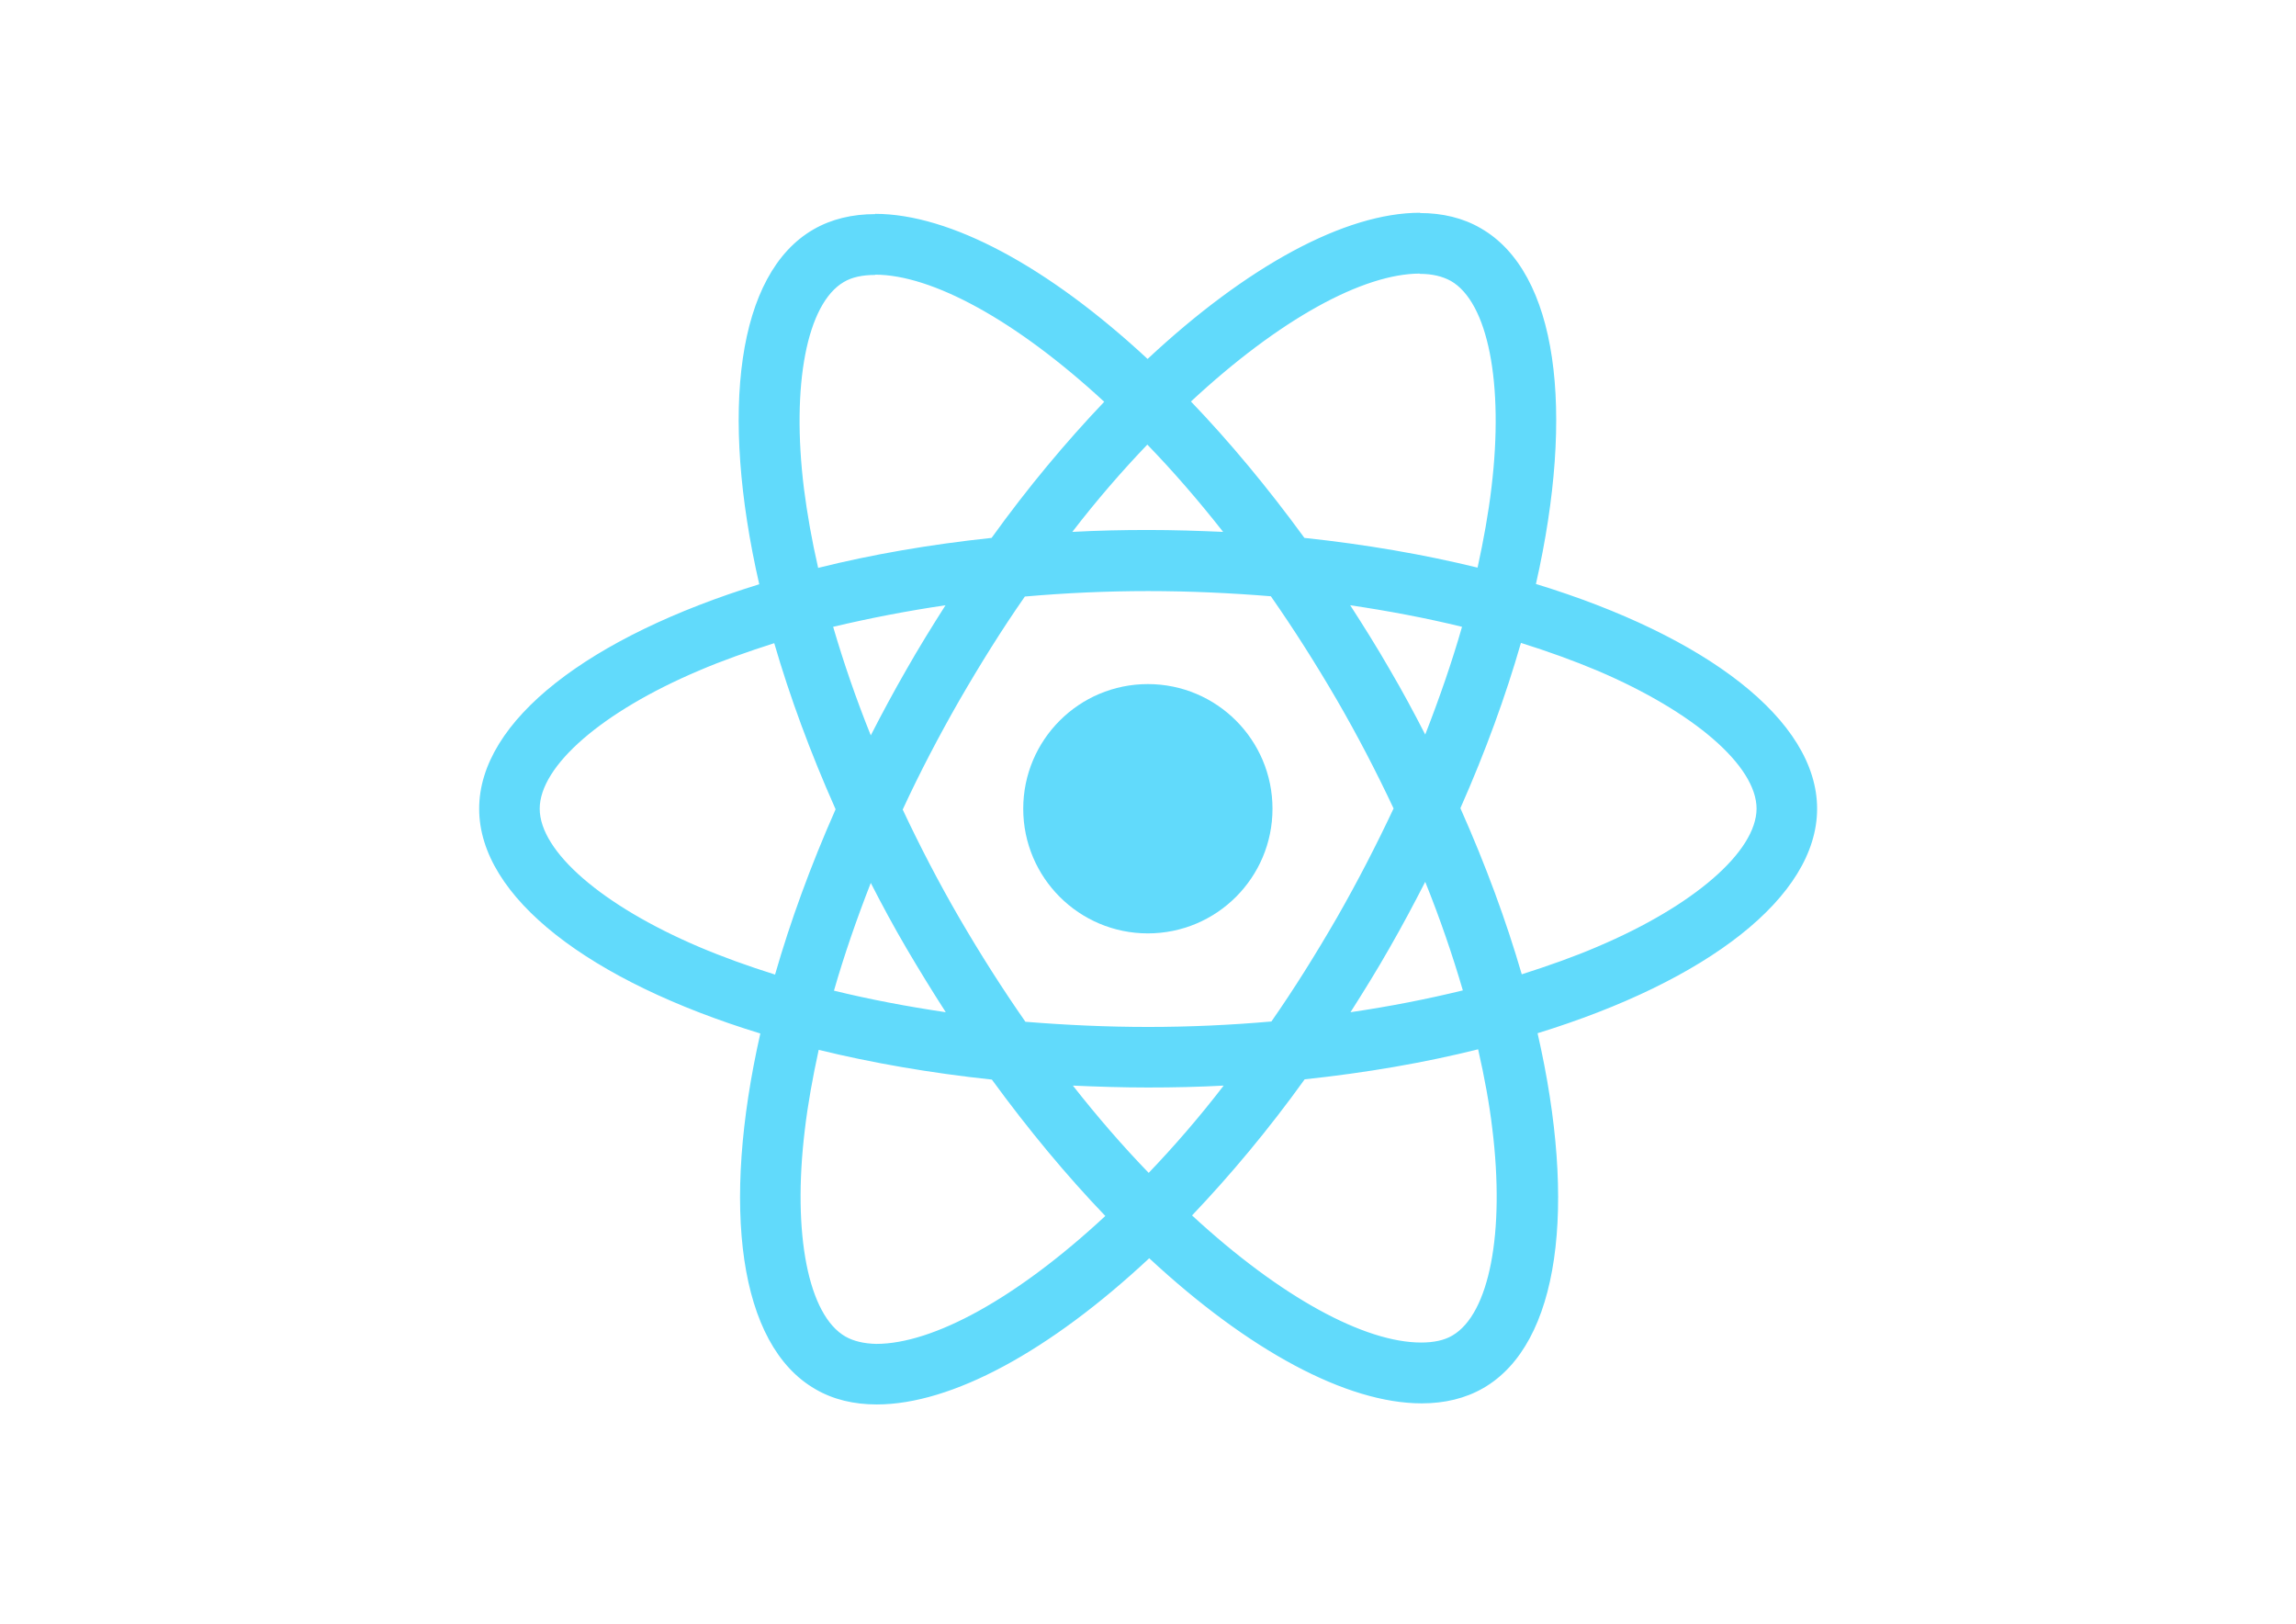
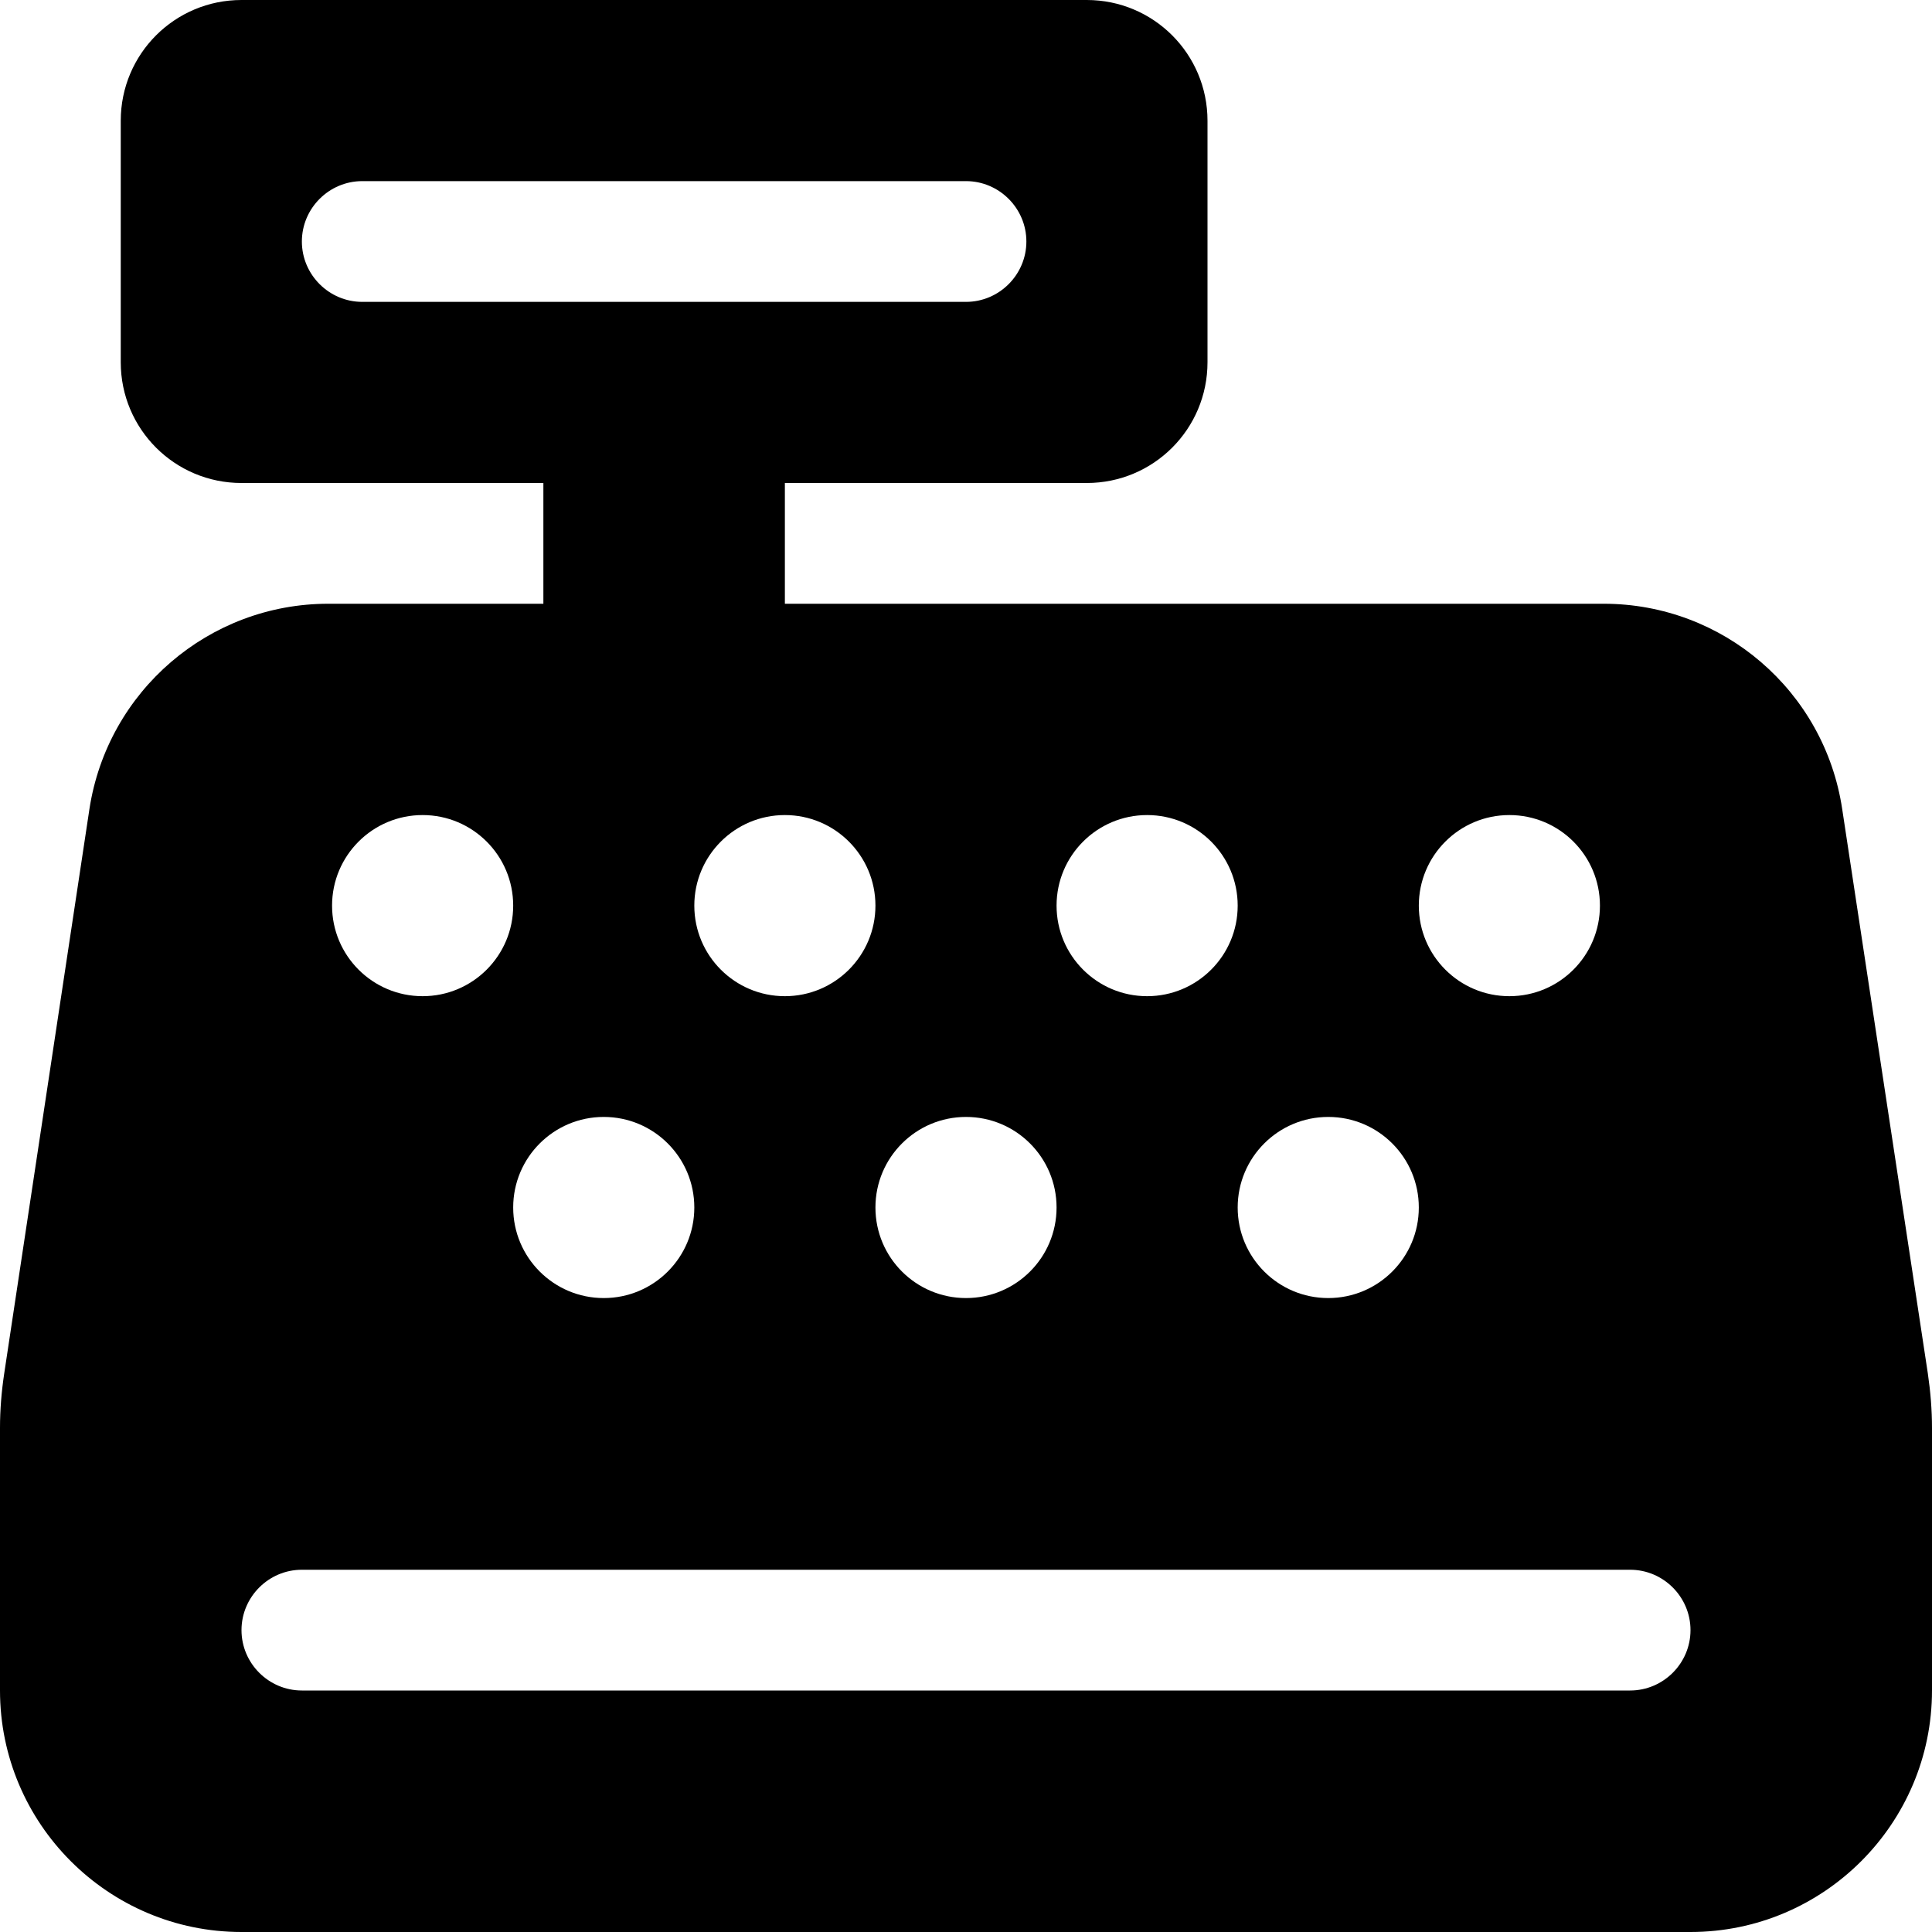
- <svg xmlns="http://www.w3.org/2000/svg" viewBox="0 0 841.9 595.3">
-   <g fill="#61DAFB">
-     <path d="M666.3 296.5c0-32.5-40.7-63.3-103.1-82.4 14.4-63.6 8-114.2-20.2-130.4-6.5-3.8-14.1-5.6-22.4-5.6v22.3c4.6 0 8.3.9 11.4 2.6 13.6 7.8 19.5 37.5 14.9 75.7-1.1 9.4-2.9 19.3-5.1 29.4-19.6-4.8-41-8.5-63.5-10.9-13.5-18.5-27.5-35.3-41.6-50 32.6-30.3 63.2-46.9 84-46.9V78c-27.5 0-63.5 19.6-99.9 53.6-36.4-33.8-72.4-53.2-99.9-53.2v22.3c20.7 0 51.4 16.5 84 46.6-14 14.7-28 31.4-41.3 49.9-22.6 2.4-44 6.1-63.6 11-2.3-10-4-19.7-5.2-29-4.7-38.2 1.1-67.9 14.6-75.8 3-1.8 6.9-2.6 11.5-2.6V78.5c-8.4 0-16 1.8-22.6 5.6-28.1 16.2-34.4 66.7-19.9 130.1-62.2 19.2-102.7 49.9-102.7 82.3 0 32.5 40.7 63.3 103.1 82.4-14.4 63.6-8 114.2 20.2 130.4 6.5 3.8 14.1 5.6 22.5 5.6 27.5 0 63.5-19.6 99.9-53.6 36.4 33.8 72.4 53.2 99.9 53.2 8.4 0 16-1.8 22.6-5.6 28.1-16.2 34.4-66.7 19.9-130.1 62-19.1 102.5-49.9 102.5-82.3zm-130.2-66.7c-3.7 12.9-8.3 26.2-13.5 39.5-4.1-8-8.4-16-13.1-24-4.6-8-9.5-15.8-14.4-23.4 14.2 2.1 27.9 4.7 41 7.9zm-45.8 106.5c-7.8 13.5-15.8 26.3-24.1 38.2-14.9 1.3-30 2-45.2 2-15.1 0-30.2-.7-45-1.9-8.3-11.9-16.4-24.6-24.2-38-7.6-13.1-14.5-26.4-20.8-39.8 6.2-13.4 13.2-26.8 20.7-39.9 7.8-13.5 15.8-26.3 24.1-38.2 14.9-1.3 30-2 45.2-2 15.1 0 30.2.7 45 1.9 8.3 11.9 16.4 24.6 24.2 38 7.6 13.1 14.5 26.4 20.8 39.8-6.3 13.4-13.2 26.8-20.7 39.9zm32.3-13c5.4 13.4 10 26.8 13.8 39.8-13.1 3.2-26.9 5.9-41.2 8 4.9-7.7 9.8-15.6 14.4-23.7 4.6-8 8.9-16.1 13-24.1zM421.2 430c-9.3-9.6-18.6-20.3-27.8-32 9 .4 18.2.7 27.5.7 9.4 0 18.7-.2 27.8-.7-9 11.7-18.3 22.4-27.5 32zm-74.4-58.9c-14.2-2.1-27.9-4.7-41-7.9 3.7-12.9 8.3-26.2 13.5-39.5 4.1 8 8.4 16 13.1 24 4.7 8 9.5 15.8 14.4 23.4zM420.7 163c9.3 9.6 18.6 20.3 27.8 32-9-.4-18.2-.7-27.5-.7-9.4 0-18.7.2-27.8.7 9-11.7 18.3-22.4 27.5-32zm-74 58.9c-4.9 7.7-9.8 15.6-14.4 23.7-4.6 8-8.9 16-13 24-5.4-13.4-10-26.8-13.8-39.8 13.1-3.1 26.9-5.8 41.2-7.9zm-90.5 125.2c-35.4-15.1-58.3-34.9-58.3-50.6 0-15.7 22.9-35.6 58.3-50.6 8.6-3.7 18-7 27.7-10.1 5.7 19.6 13.2 40 22.5 60.9-9.2 20.8-16.6 41.1-22.2 60.6-9.9-3.1-19.3-6.5-28-10.2zM310 490c-13.6-7.8-19.5-37.5-14.9-75.7 1.1-9.4 2.9-19.3 5.1-29.4 19.6 4.8 41 8.5 63.5 10.9 13.5 18.5 27.5 35.3 41.6 50-32.6 30.3-63.2 46.9-84 46.9-4.5-.1-8.3-1-11.3-2.7zm237.2-76.2c4.7 38.2-1.1 67.9-14.6 75.8-3 1.8-6.9 2.6-11.5 2.6-20.7 0-51.4-16.5-84-46.6 14-14.7 28-31.4 41.3-49.9 22.6-2.4 44-6.1 63.6-11 2.3 10.1 4.1 19.8 5.2 29.1zm38.5-66.7c-8.6 3.7-18 7-27.7 10.1-5.7-19.6-13.2-40-22.5-60.9 9.2-20.8 16.6-41.1 22.2-60.6 9.9 3.1 19.3 6.5 28.1 10.2 35.4 15.1 58.3 34.9 58.3 50.6-.1 15.7-23 35.6-58.4 50.6zM320.8 78.4z" />
-     <circle cx="420.9" cy="296.5" r="45.7" />
-     <path d="M520.5 78.1z" />
-   </g>
+ <svg xmlns="http://www.w3.org/2000/svg" viewBox="0 0 512 512">
+   <path d="M64 0C46.3 0 32 14.3 32 32V96c0 17.7 14.3 32 32 32h80v32H87c-31.6 0-58.5 23.1-63.3 54.4L1.1 364.1C.4 368.8 0 373.6 0 378.4V448c0 35.3 28.7 64 64 64H448c35.3 0 64-28.7 64-64V378.4c0-4.8-.4-9.6-1.1-14.4L488.2 214.4C483.5 183.1 456.6 160 425 160H208V128h80c17.7 0 32-14.3 32-32V32c0-17.7-14.3-32-32-32H64zM96 48H256c8.8 0 16 7.2 16 16s-7.2 16-16 16H96c-8.8 0-16-7.2-16-16s7.2-16 16-16zM64 432c0-8.8 7.2-16 16-16H432c8.8 0 16 7.2 16 16s-7.2 16-16 16H80c-8.8 0-16-7.2-16-16zm48-168a24 24 0 1 1 0-48 24 24 0 1 1 0 48zm120-24a24 24 0 1 1 -48 0 24 24 0 1 1 48 0zM160 344a24 24 0 1 1 0-48 24 24 0 1 1 0 48zM328 240a24 24 0 1 1 -48 0 24 24 0 1 1 48 0zM256 344a24 24 0 1 1 0-48 24 24 0 1 1 0 48zM424 240a24 24 0 1 1 -48 0 24 24 0 1 1 48 0zM352 344a24 24 0 1 1 0-48 24 24 0 1 1 0 48z" />
</svg>
